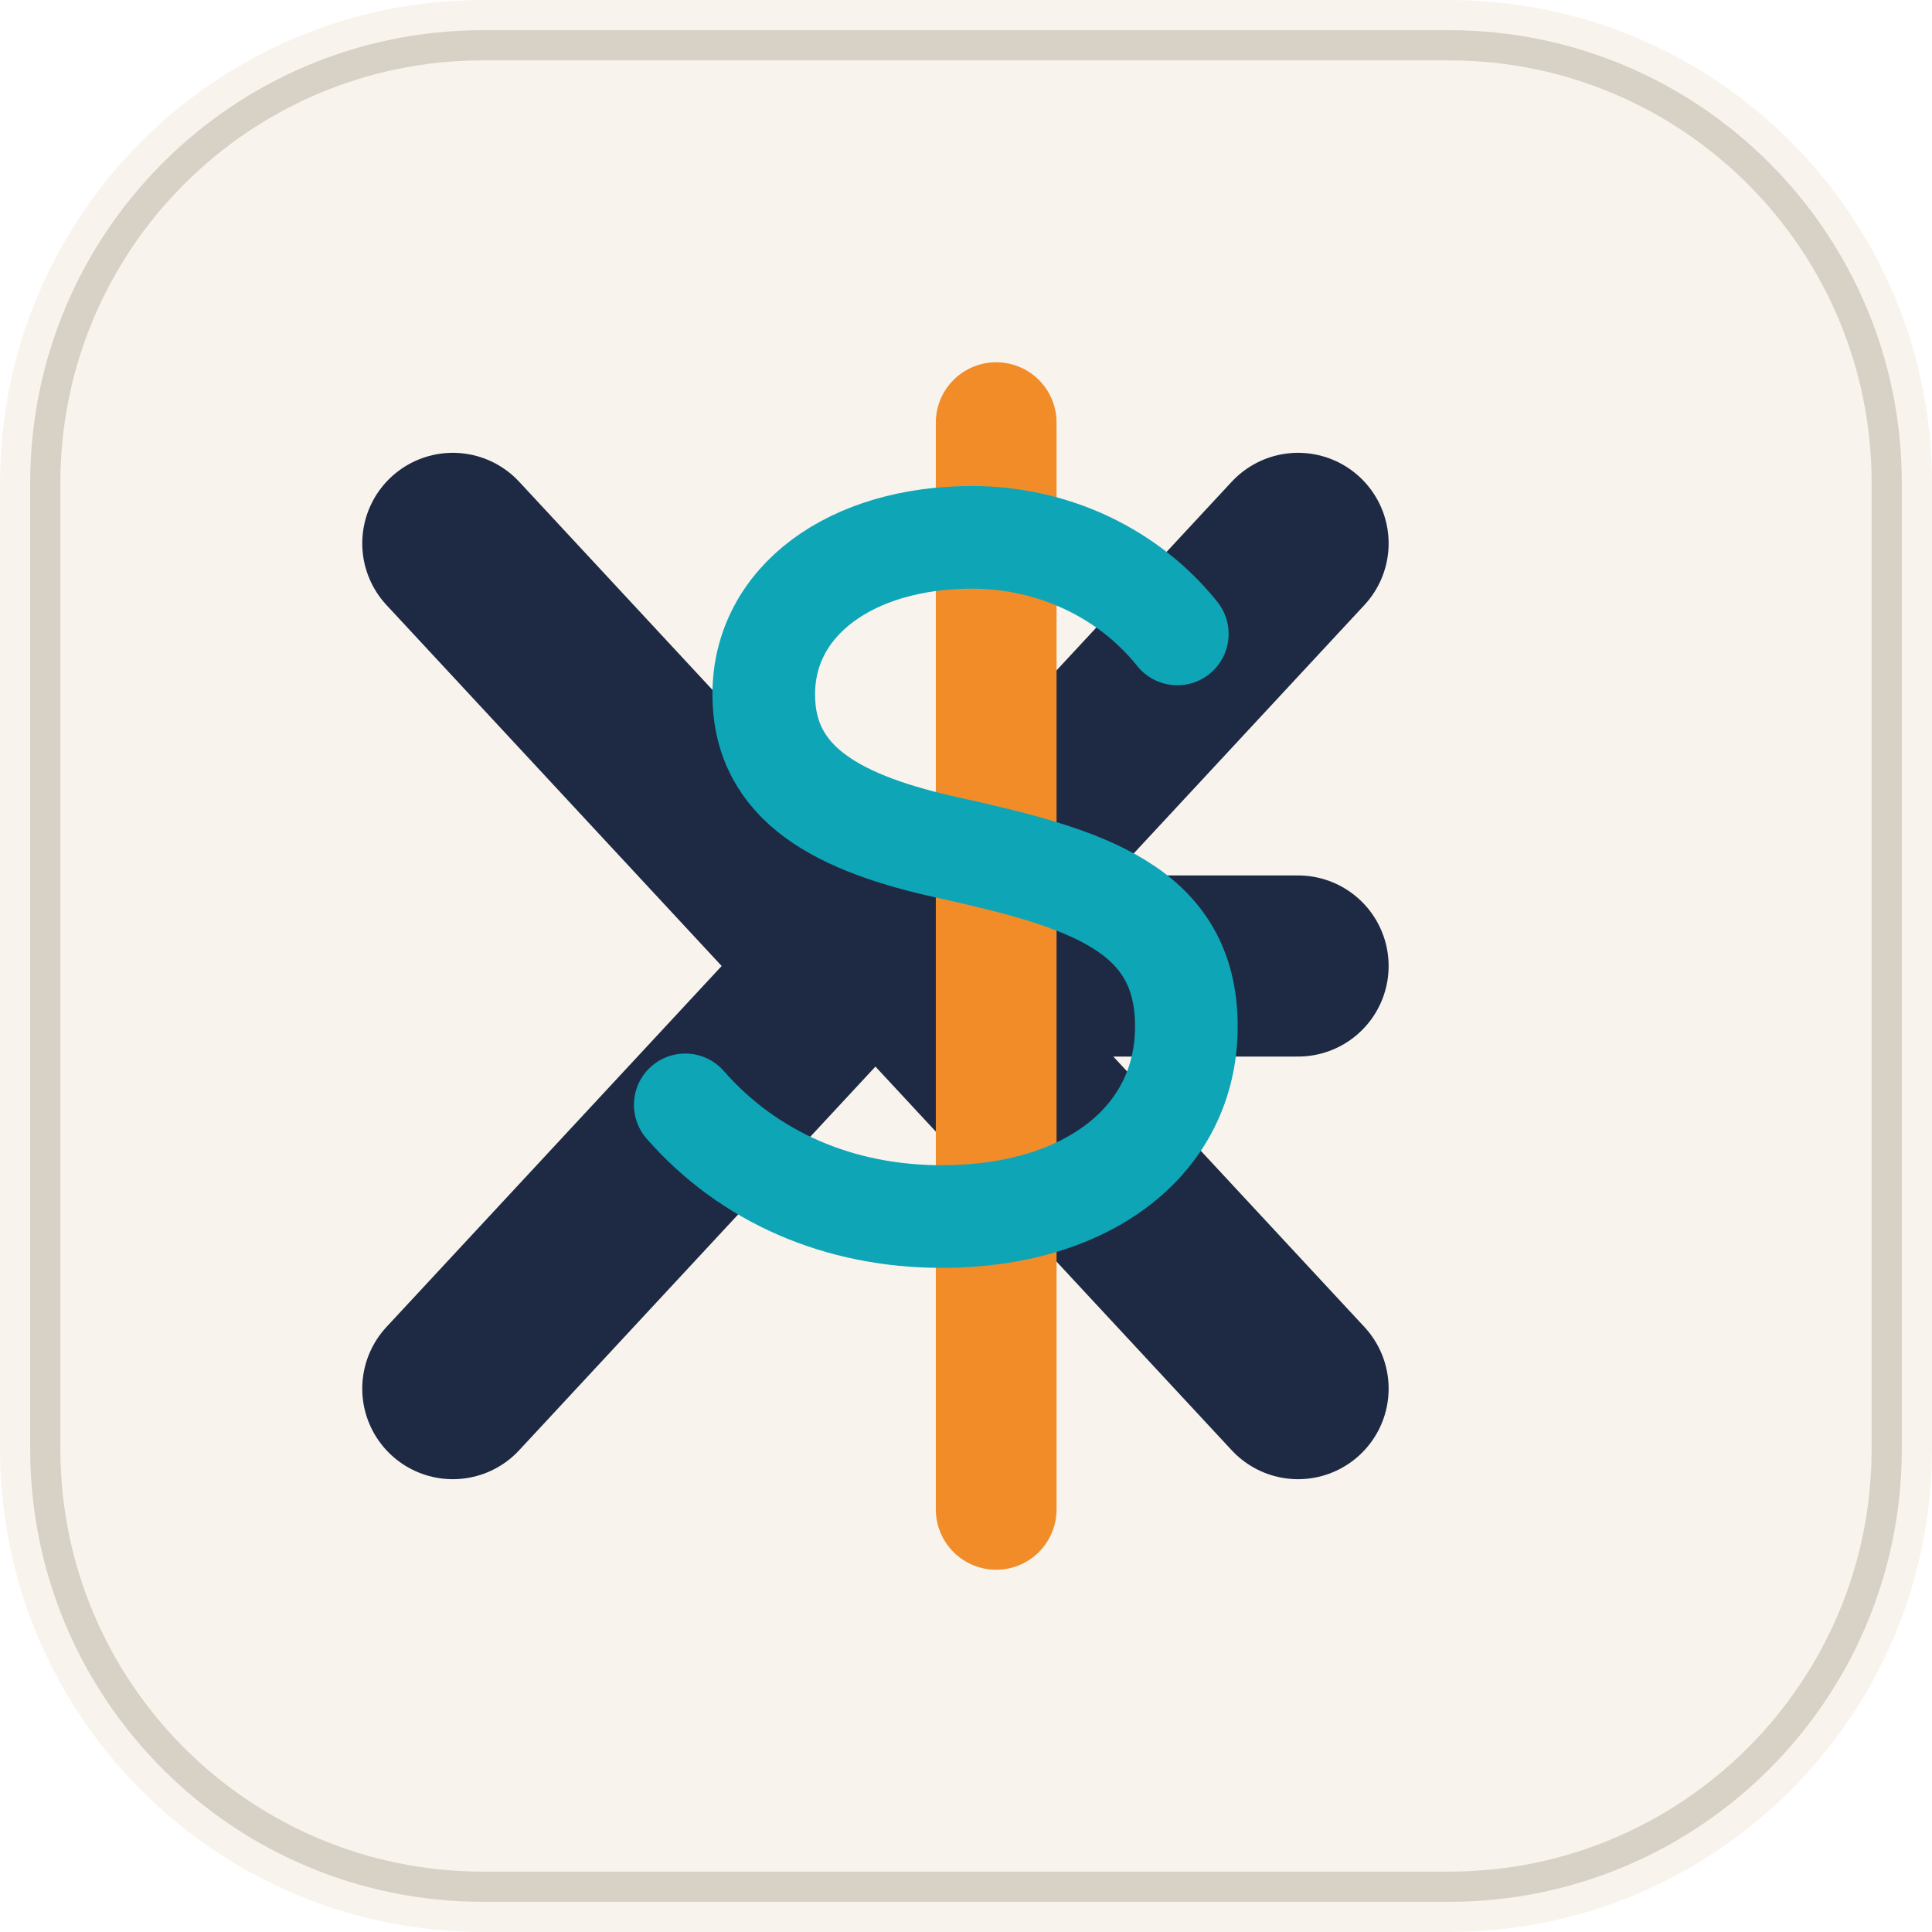
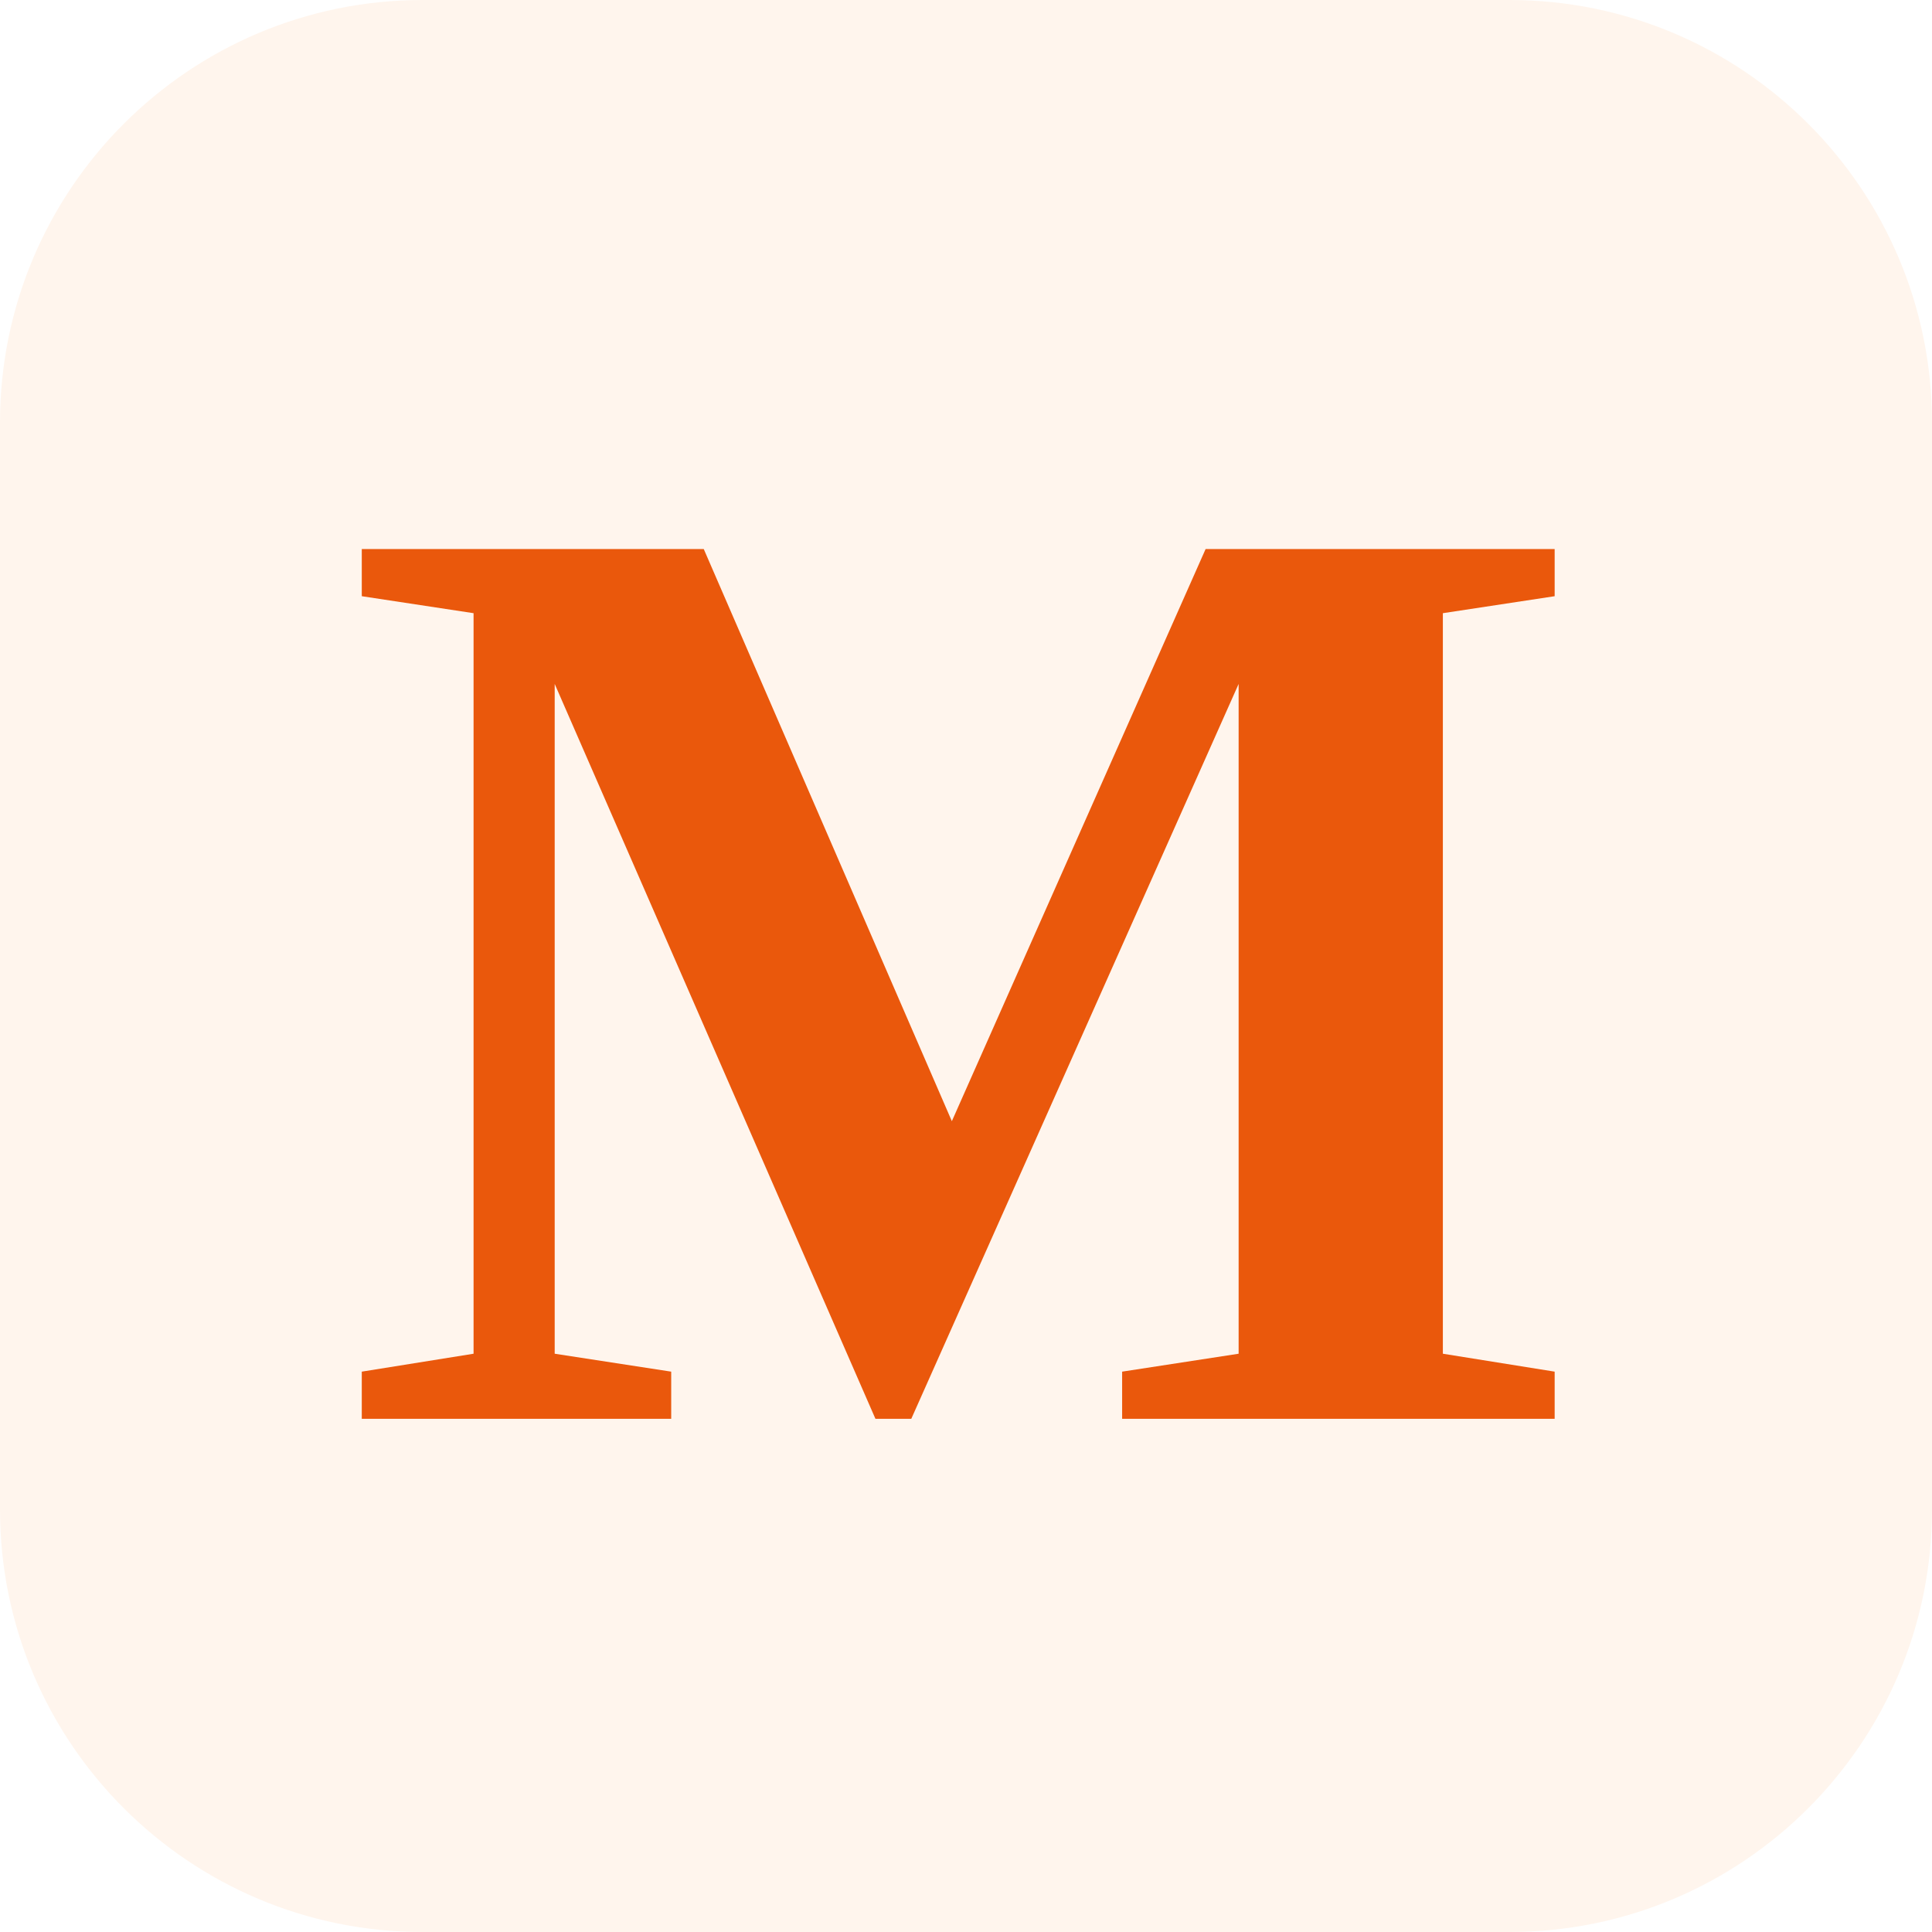
- <svg xmlns="http://www.w3.org/2000/svg" viewBox="0 0 64 64">
-   <rect width="64" height="64" rx="16" fill="#F8F4ED" />
-   <rect x="1.5" y="1.5" width="61" height="61" rx="14.5" fill="none" stroke="#D8D1C5" />
-   <path d="M15 18 28 32 15 46" fill="none" stroke="#1E2A44" stroke-linecap="round" stroke-linejoin="round" stroke-width="6" />
-   <path d="M28 32h15" fill="none" stroke="#1E2A44" stroke-linecap="round" stroke-linejoin="round" stroke-width="6" />
-   <path d="M43 18 30 32 43 46" fill="none" stroke="#1E2A44" stroke-linecap="round" stroke-linejoin="round" stroke-width="6" />
-   <path d="M33 14v36" fill="none" stroke="#F28C28" stroke-linecap="round" stroke-width="4" />
-   <path d="M39 21c-1.6-2-4.1-3.2-6.8-3.2-4 0-6.9 2.1-6.9 5.2 0 3 2.5 4.3 6.2 5.1 4.5 1 7.8 2 7.8 5.9 0 3.8-3.3 6.3-8.1 6.3-3.4 0-6.4-1.3-8.5-3.7" fill="none" stroke="#0EA5B7" stroke-linecap="round" stroke-linejoin="round" stroke-width="3.4" />
+ <svg xmlns="http://www.w3.org/2000/svg" viewBox="0 0 64 64" role="img" aria-label="MoneyMap">
+   <rect width="64" height="64" rx="14" fill="#fff5ed" />
+   <text x="32" y="47" text-anchor="middle" font-family="Georgia, 'Times New Roman', serif" font-weight="900" font-size="44" fill="#ea580c" letter-spacing="-3">M</text>
</svg>
